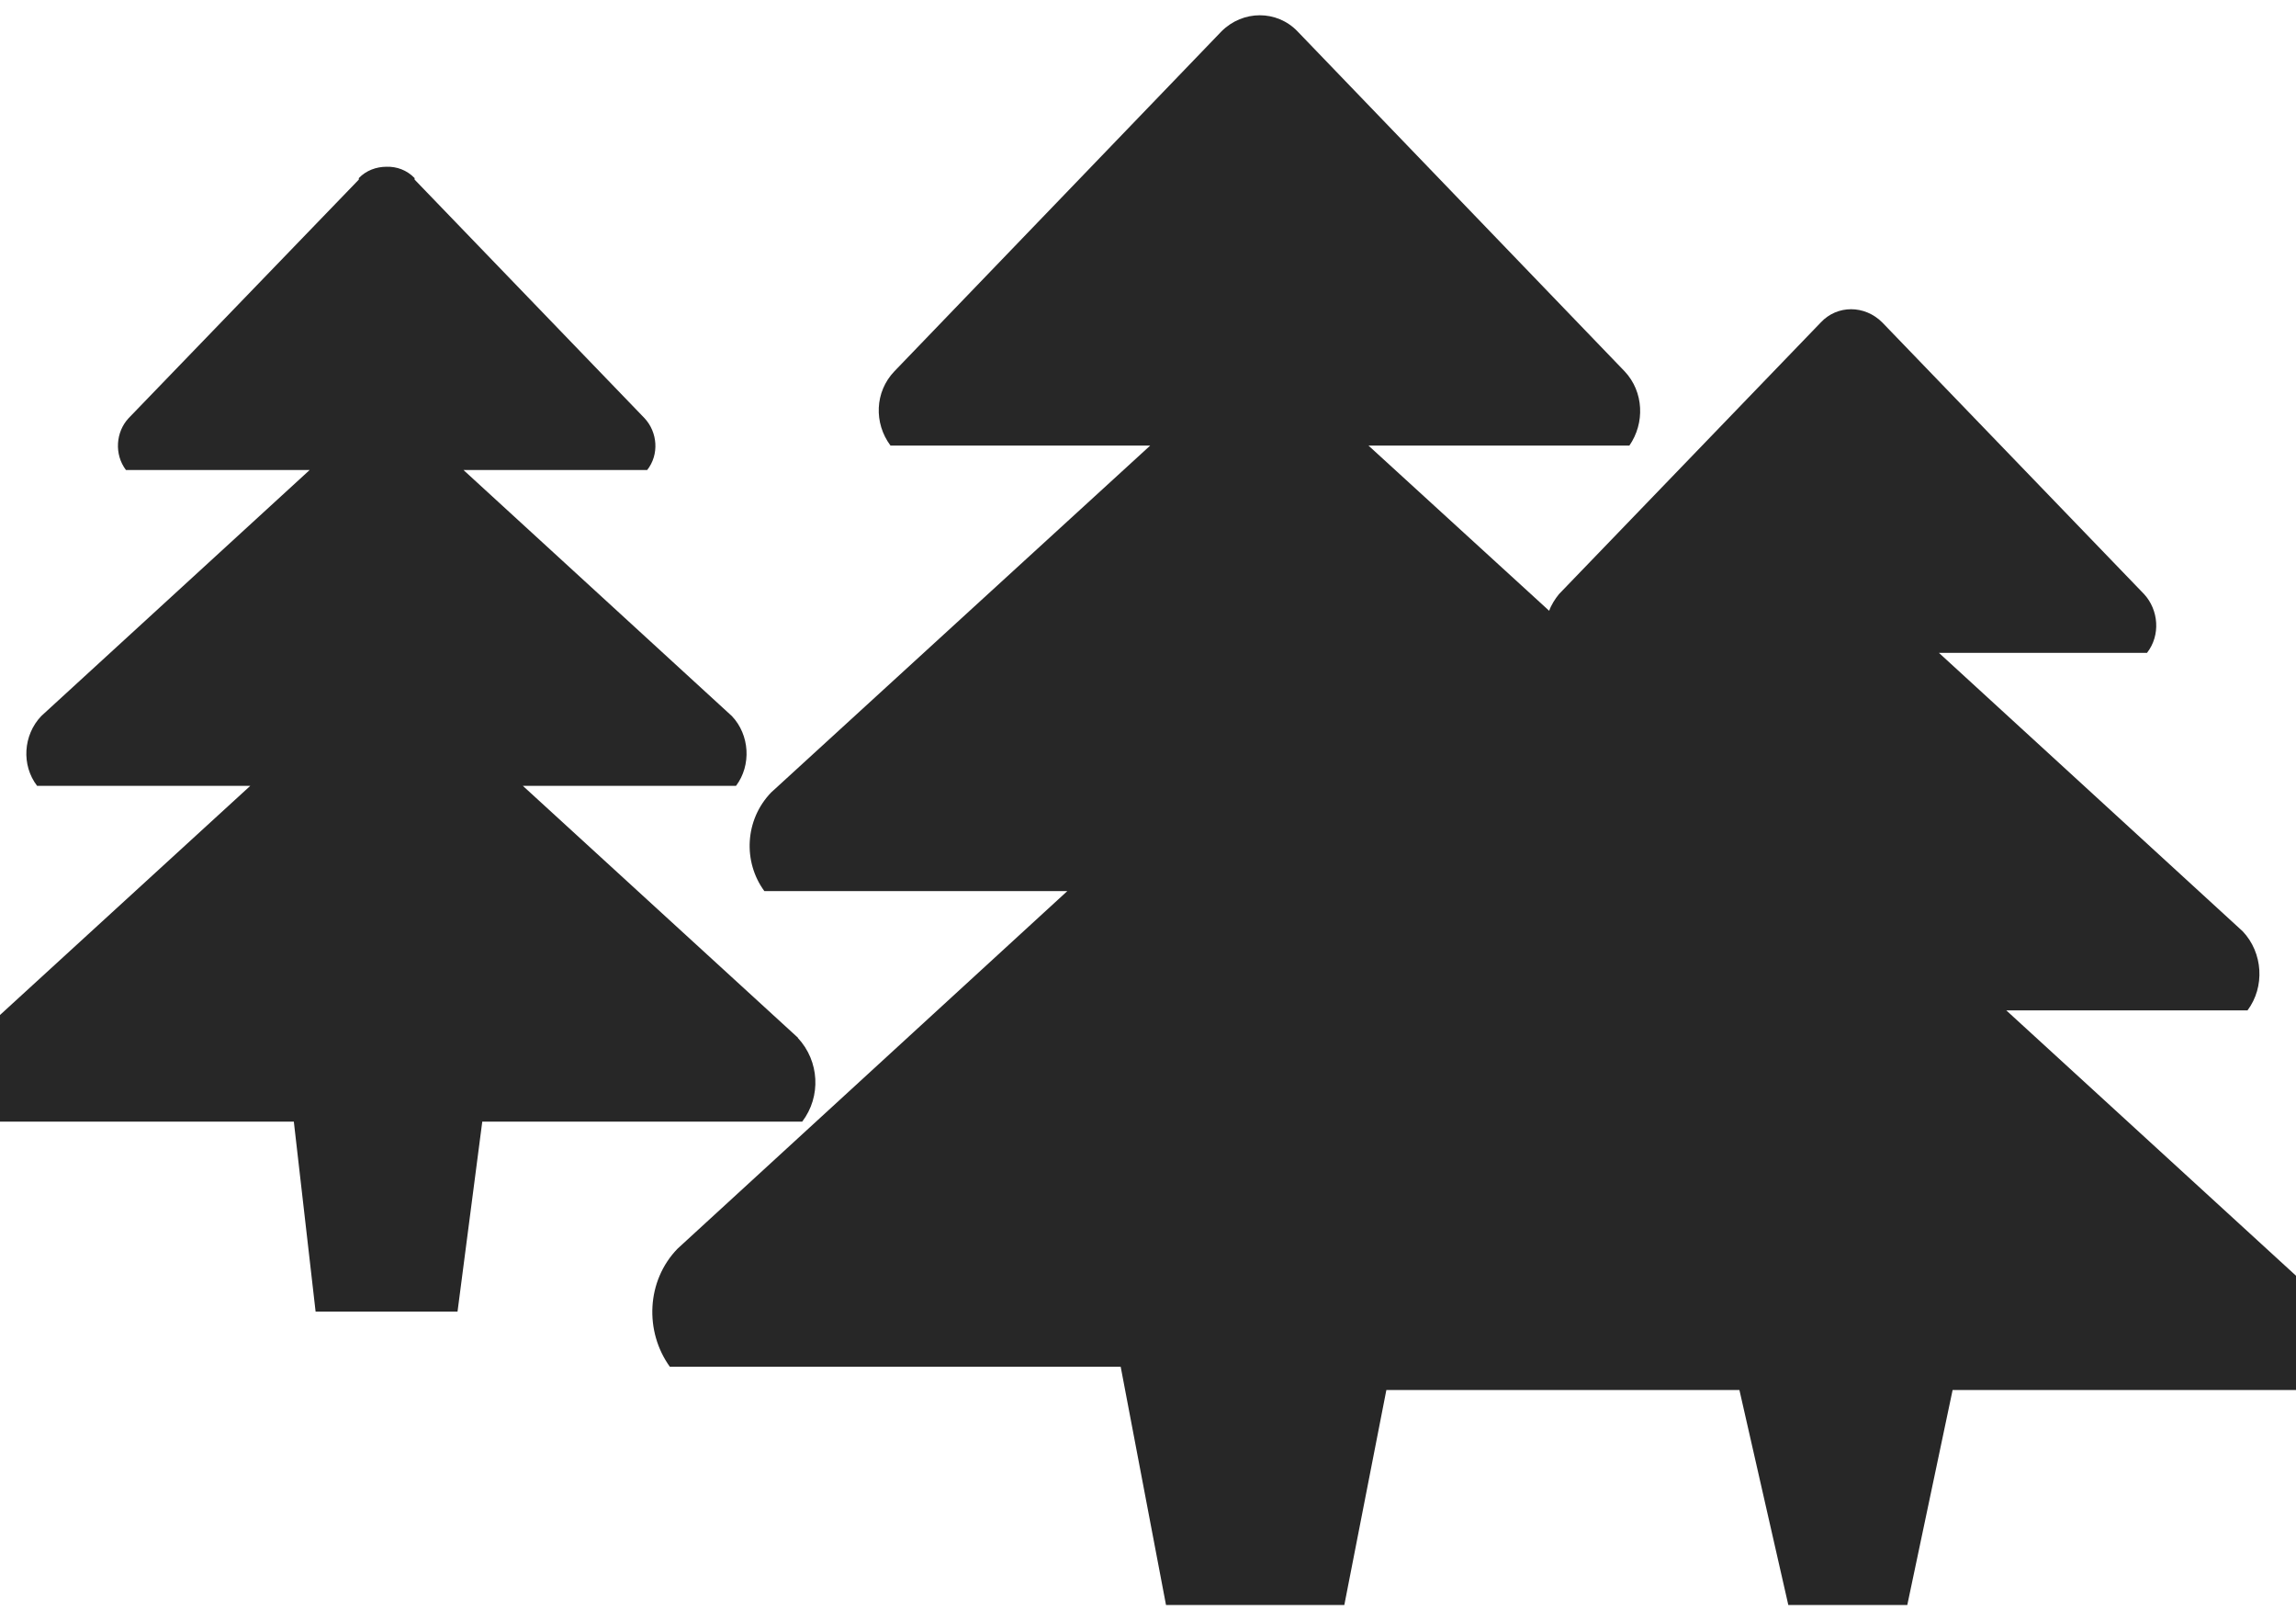
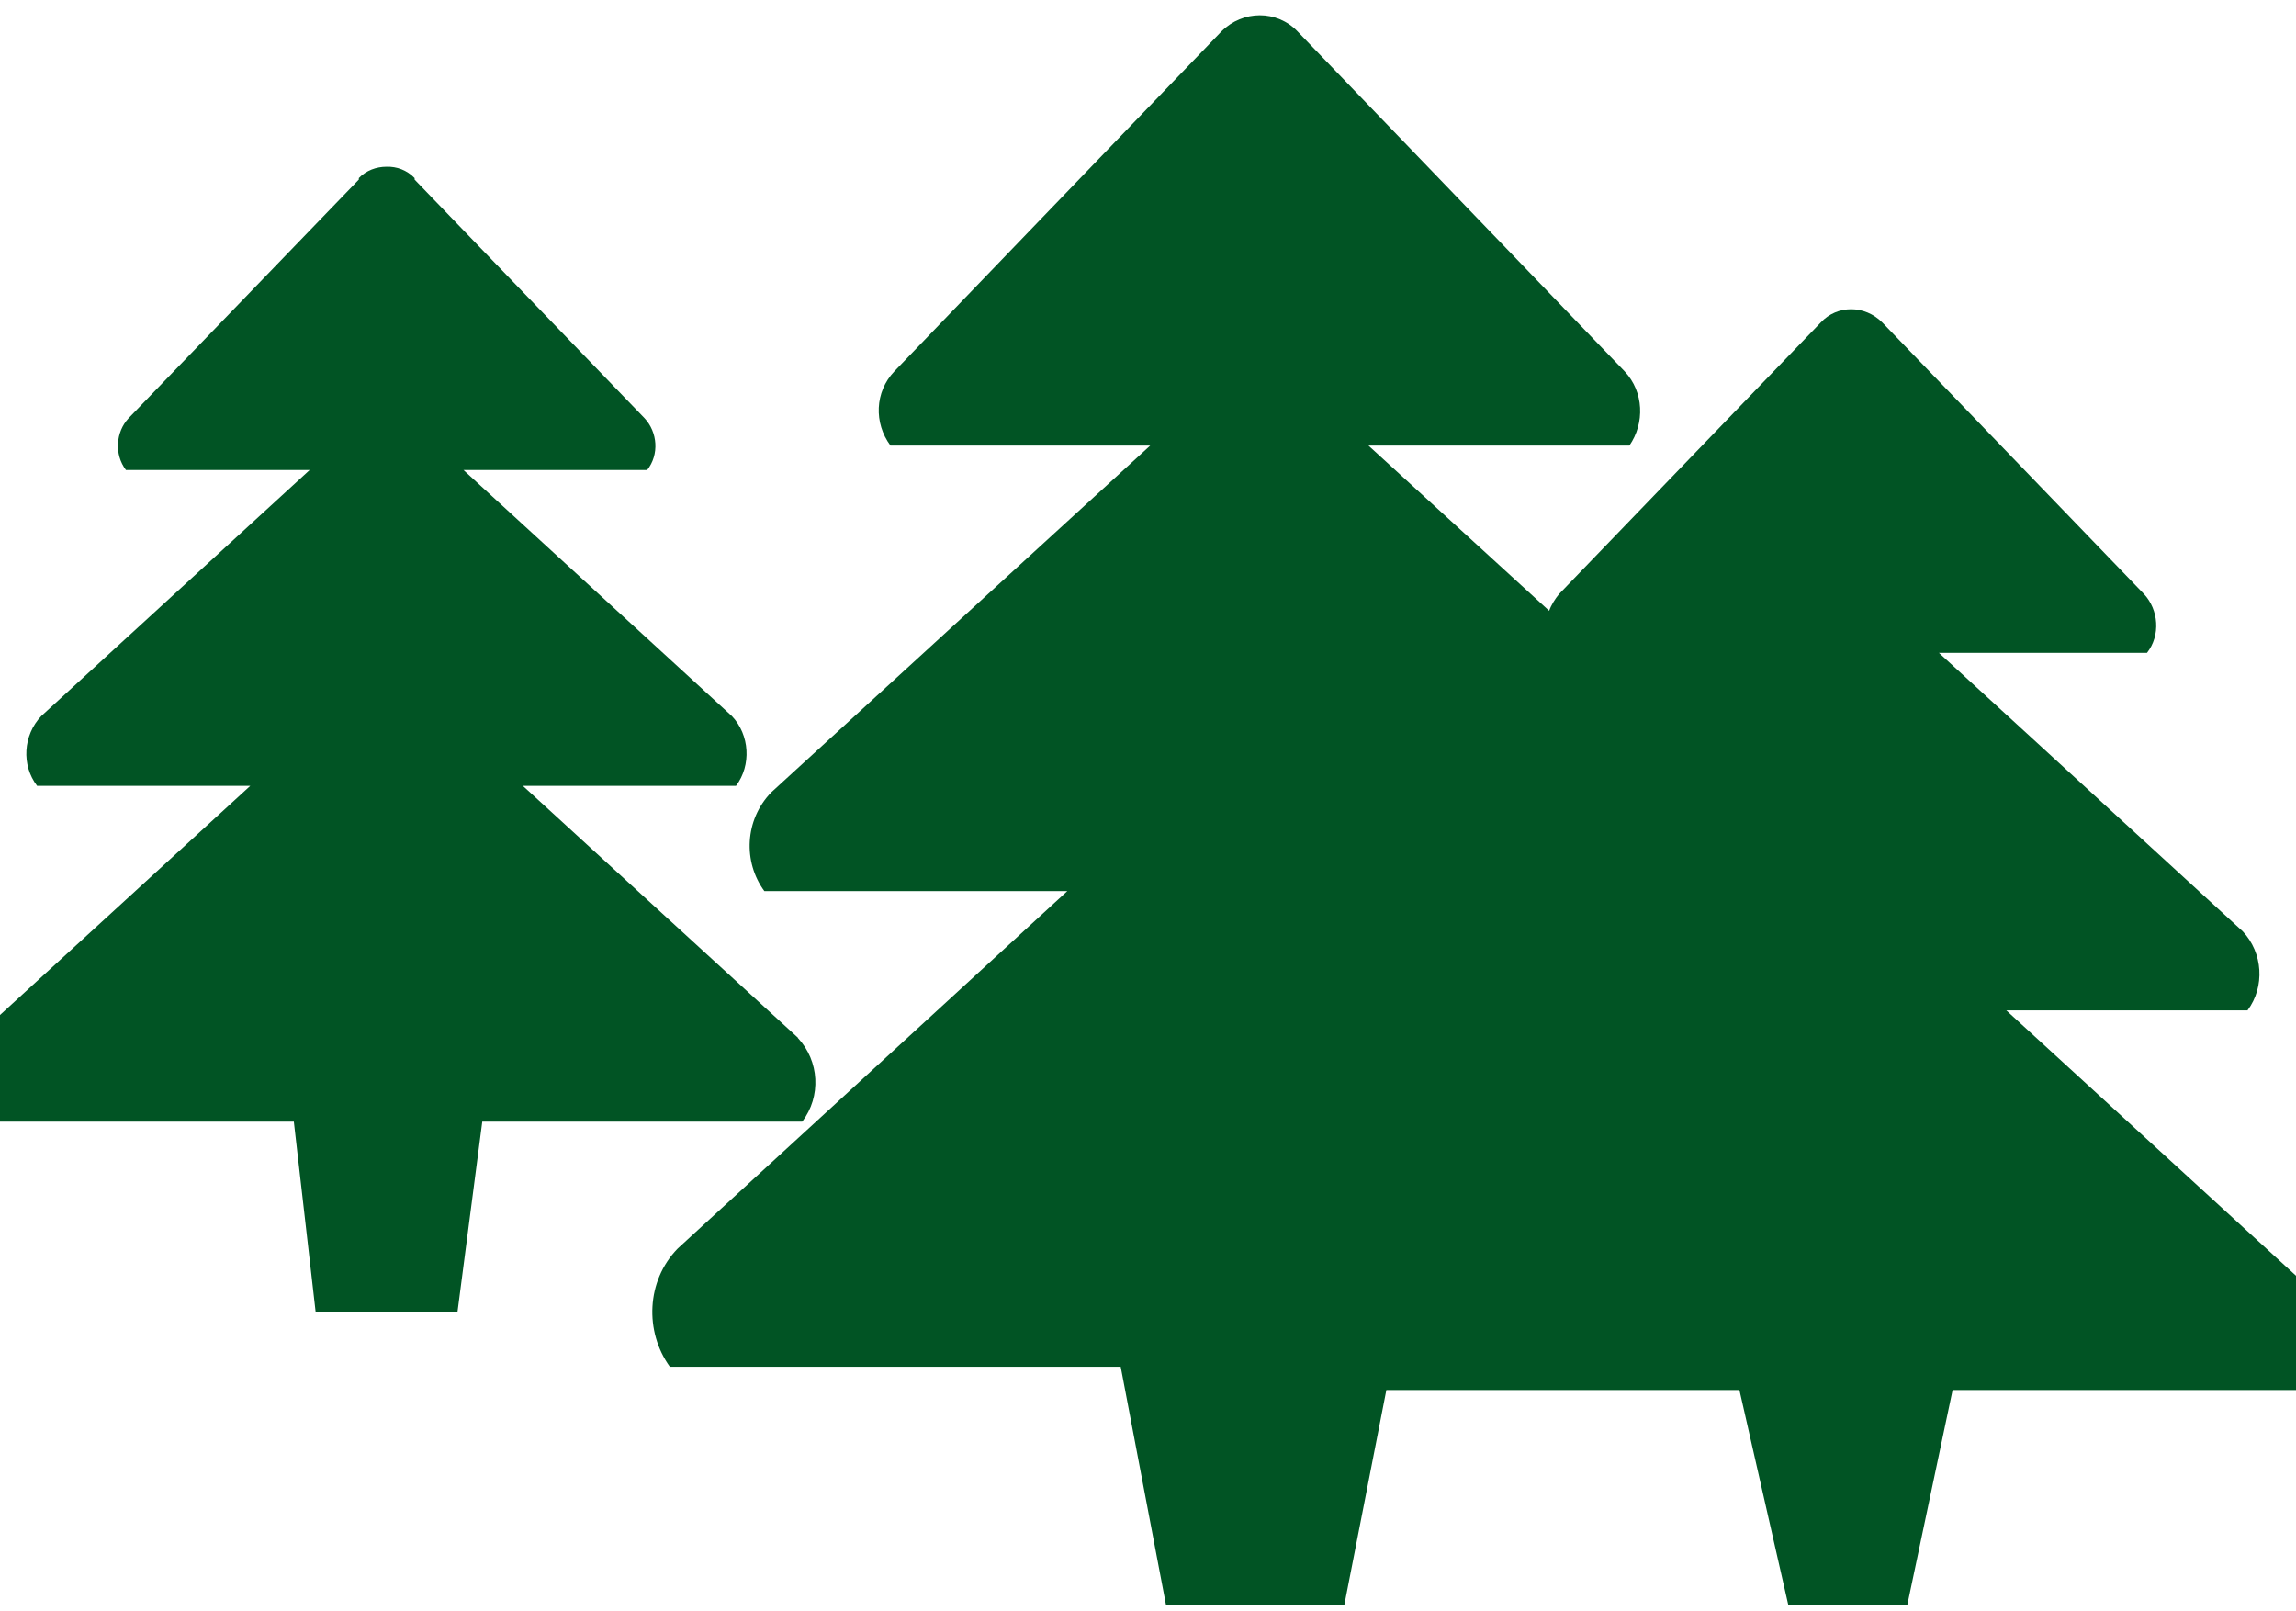
<svg xmlns="http://www.w3.org/2000/svg" width="77" height="54" viewBox="0 0 77 54" fill="none">
-   <path d="M77.734 43.452L67.284 33.882H75.374C75.964 33.092 75.894 31.952 75.214 31.232L65.024 21.892H72.004C72.464 21.302 72.394 20.452 71.904 19.922L63.124 10.812C62.534 10.222 61.614 10.222 61.064 10.812L52.284 19.922C52.154 20.082 52.024 20.282 51.954 20.482L45.894 14.942H54.644C55.164 14.192 55.134 13.142 54.484 12.452L43.514 1.052C42.824 0.332 41.684 0.332 40.964 1.052L29.994 12.452C29.334 13.142 29.304 14.192 29.864 14.942H38.574L25.864 26.572C24.974 27.492 24.914 28.902 25.634 29.882H35.794L22.724 41.872C21.674 42.952 21.614 44.652 22.464 45.832H37.584L39.104 53.822H45.084L46.494 46.612H58.334L59.974 53.822H63.964L65.484 46.612H77.924C78.644 45.662 78.574 44.322 77.764 43.432L77.734 43.452Z" fill="#272727" />
-   <path d="M26.764 34.802L17.534 26.352H24.684C25.204 25.662 25.144 24.642 24.544 24.012L15.544 15.762H21.704C22.114 15.242 22.054 14.492 21.614 14.022L13.904 6.022V5.972C13.644 5.702 13.304 5.582 12.964 5.592C12.624 5.592 12.284 5.712 12.034 5.972V6.022L4.314 14.022C3.884 14.482 3.824 15.232 4.224 15.762H10.384L1.384 24.012C0.774 24.652 0.714 25.662 1.244 26.352H8.394L-0.836 34.802C-1.556 35.582 -1.616 36.772 -0.986 37.612H9.854L10.584 43.982H15.344L16.174 37.612H26.904C27.544 36.772 27.484 35.582 26.754 34.802H26.764Z" fill="#272727" />
+   <path d="M77.734 43.452L67.284 33.882H75.374C75.964 33.092 75.894 31.952 75.214 31.232L65.024 21.892H72.004C72.464 21.302 72.394 20.452 71.904 19.922L63.124 10.812C62.534 10.222 61.614 10.222 61.064 10.812L52.284 19.922C52.154 20.082 52.024 20.282 51.954 20.482L45.894 14.942H54.644C55.164 14.192 55.134 13.142 54.484 12.452L43.514 1.052C42.824 0.332 41.684 0.332 40.964 1.052L29.994 12.452C29.334 13.142 29.304 14.192 29.864 14.942H38.574L25.864 26.572C24.974 27.492 24.914 28.902 25.634 29.882H35.794L22.724 41.872C21.674 42.952 21.614 44.652 22.464 45.832H37.584L39.104 53.822H45.084L46.494 46.612H58.334L59.974 53.822H63.964L65.484 46.612H77.924C78.644 45.662 78.574 44.322 77.764 43.432L77.734 43.452Z" fill="#015424" />
+   <path d="M26.764 34.802L17.534 26.352H24.684C25.204 25.662 25.144 24.642 24.544 24.012L15.544 15.762H21.704C22.114 15.242 22.054 14.492 21.614 14.022L13.904 6.022V5.972C13.644 5.702 13.304 5.582 12.964 5.592C12.624 5.592 12.284 5.712 12.034 5.972V6.022L4.314 14.022C3.884 14.482 3.824 15.232 4.224 15.762H10.384L1.384 24.012C0.774 24.652 0.714 25.662 1.244 26.352H8.394L-0.836 34.802C-1.556 35.582 -1.616 36.772 -0.986 37.612H9.854L10.584 43.982H15.344L16.174 37.612H26.904C27.544 36.772 27.484 35.582 26.754 34.802H26.764Z" fill="#015424" />
</svg>
